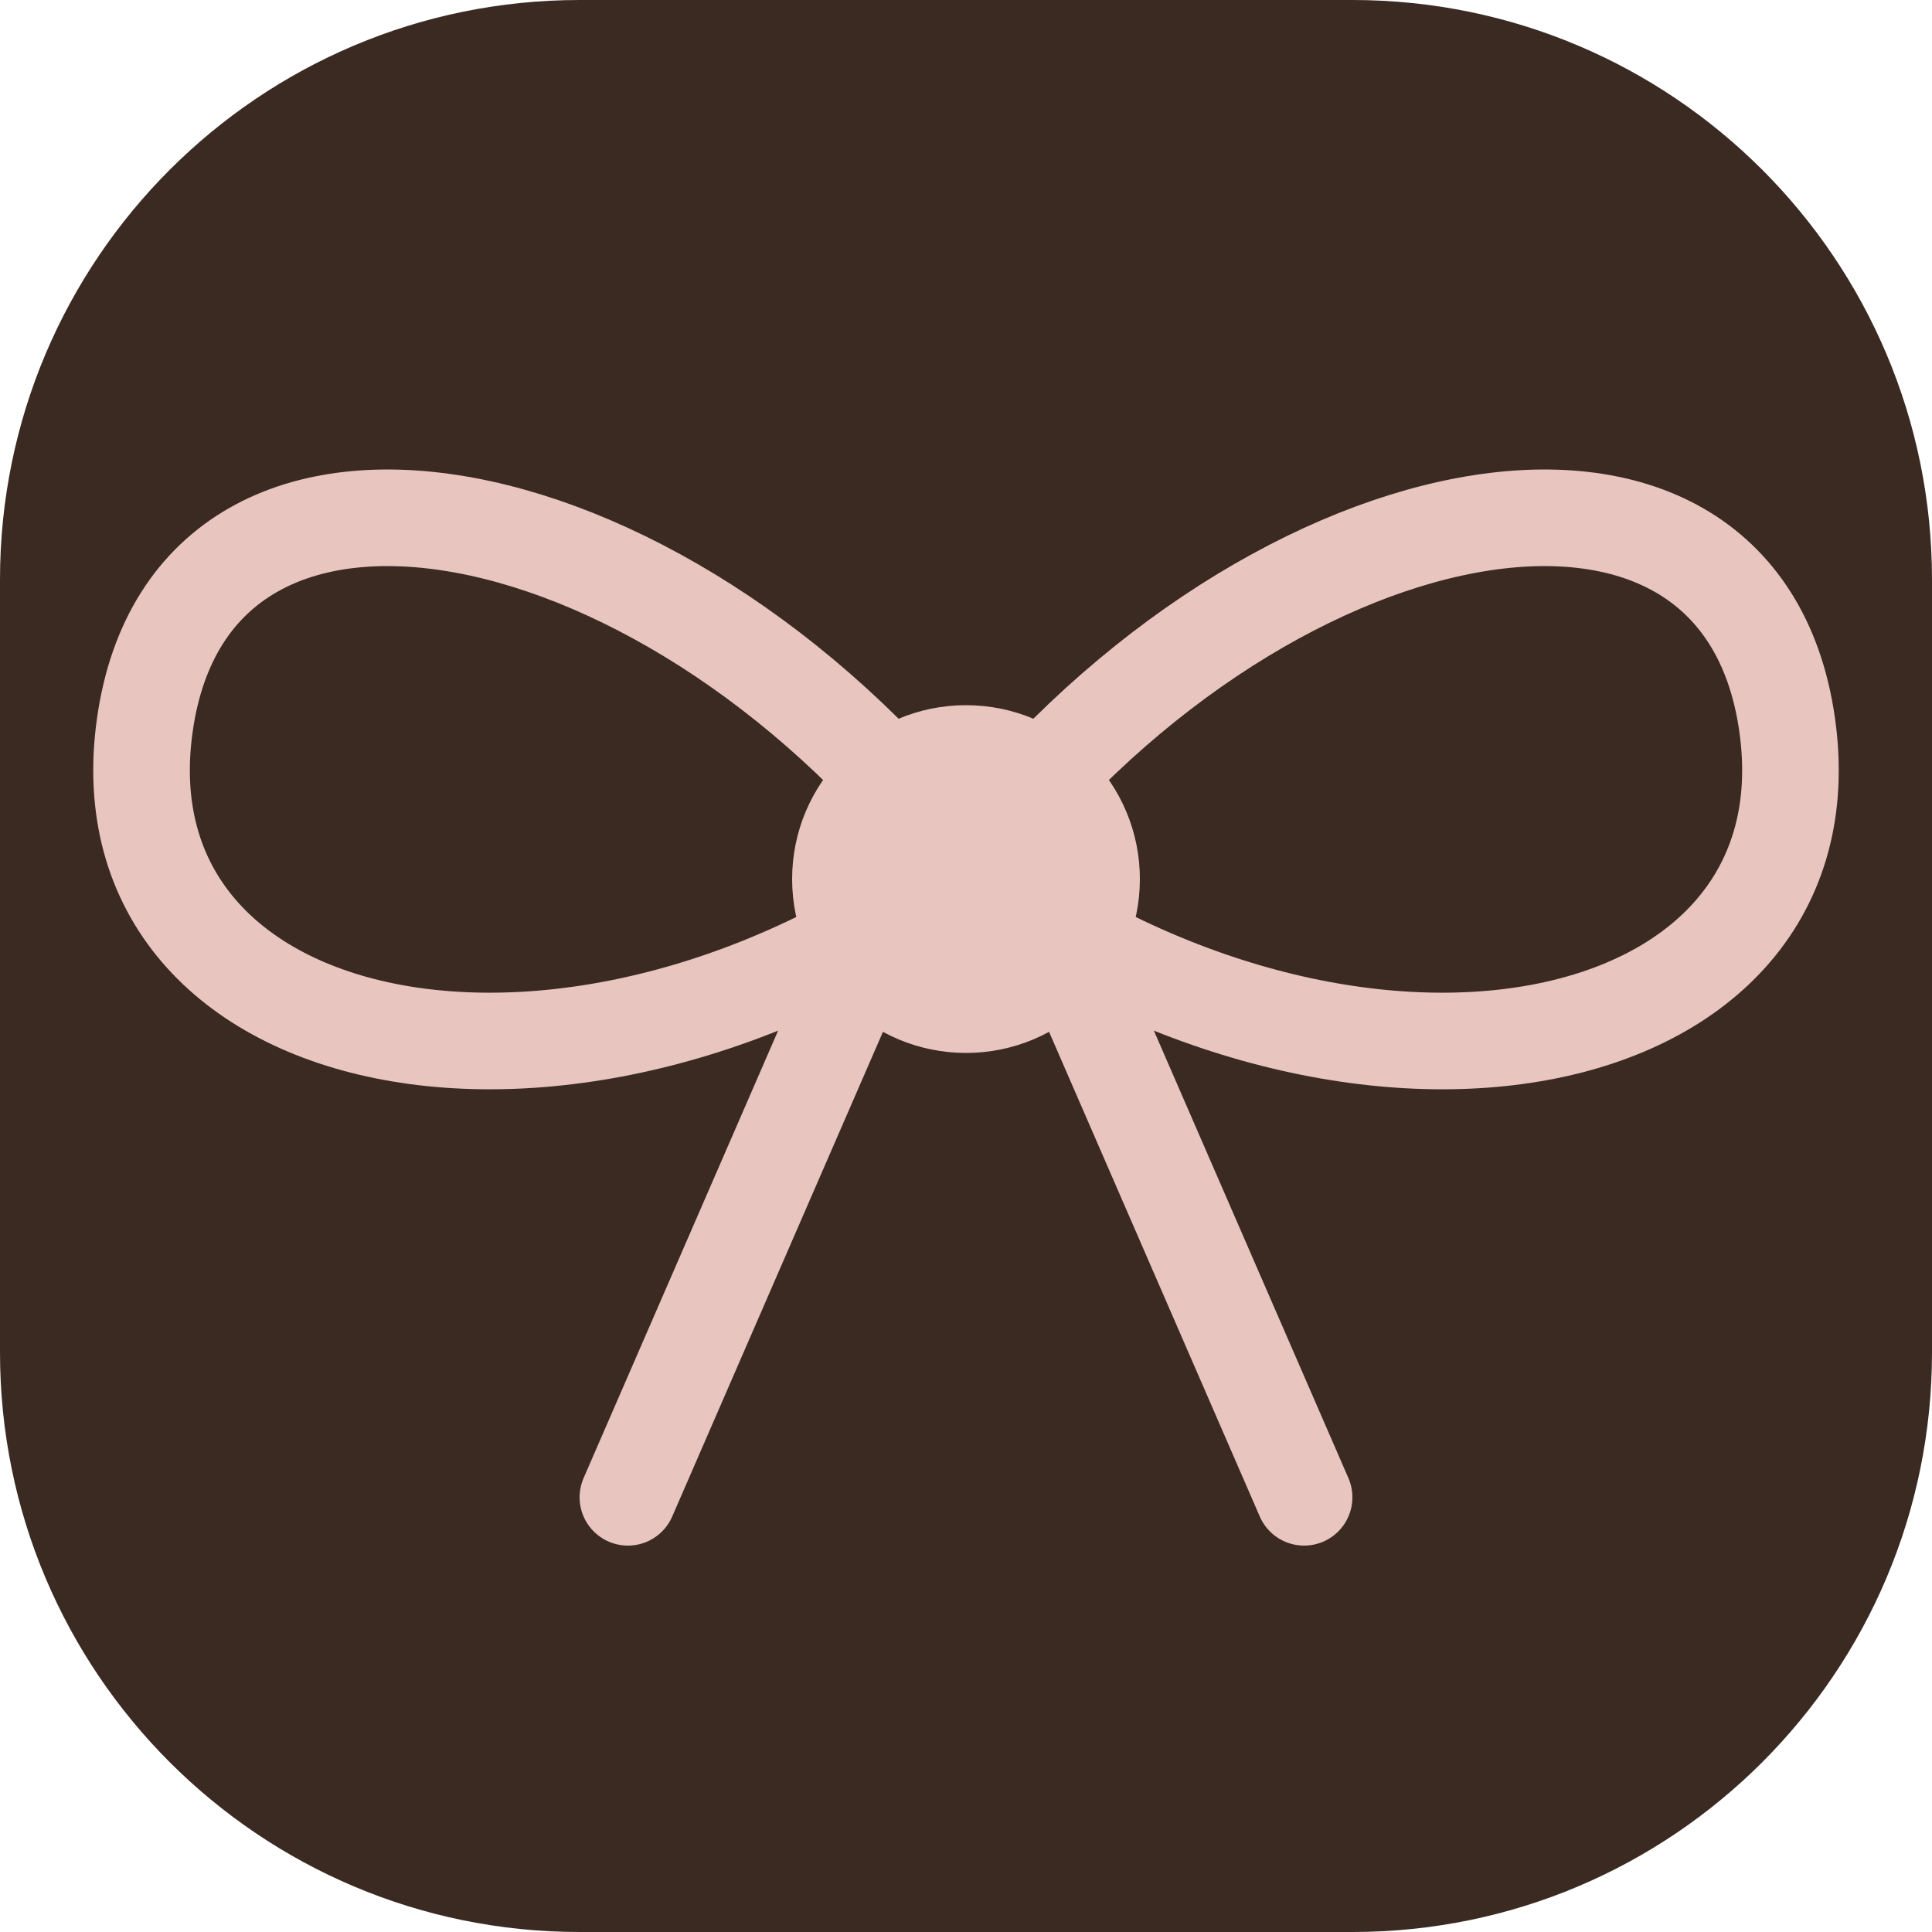
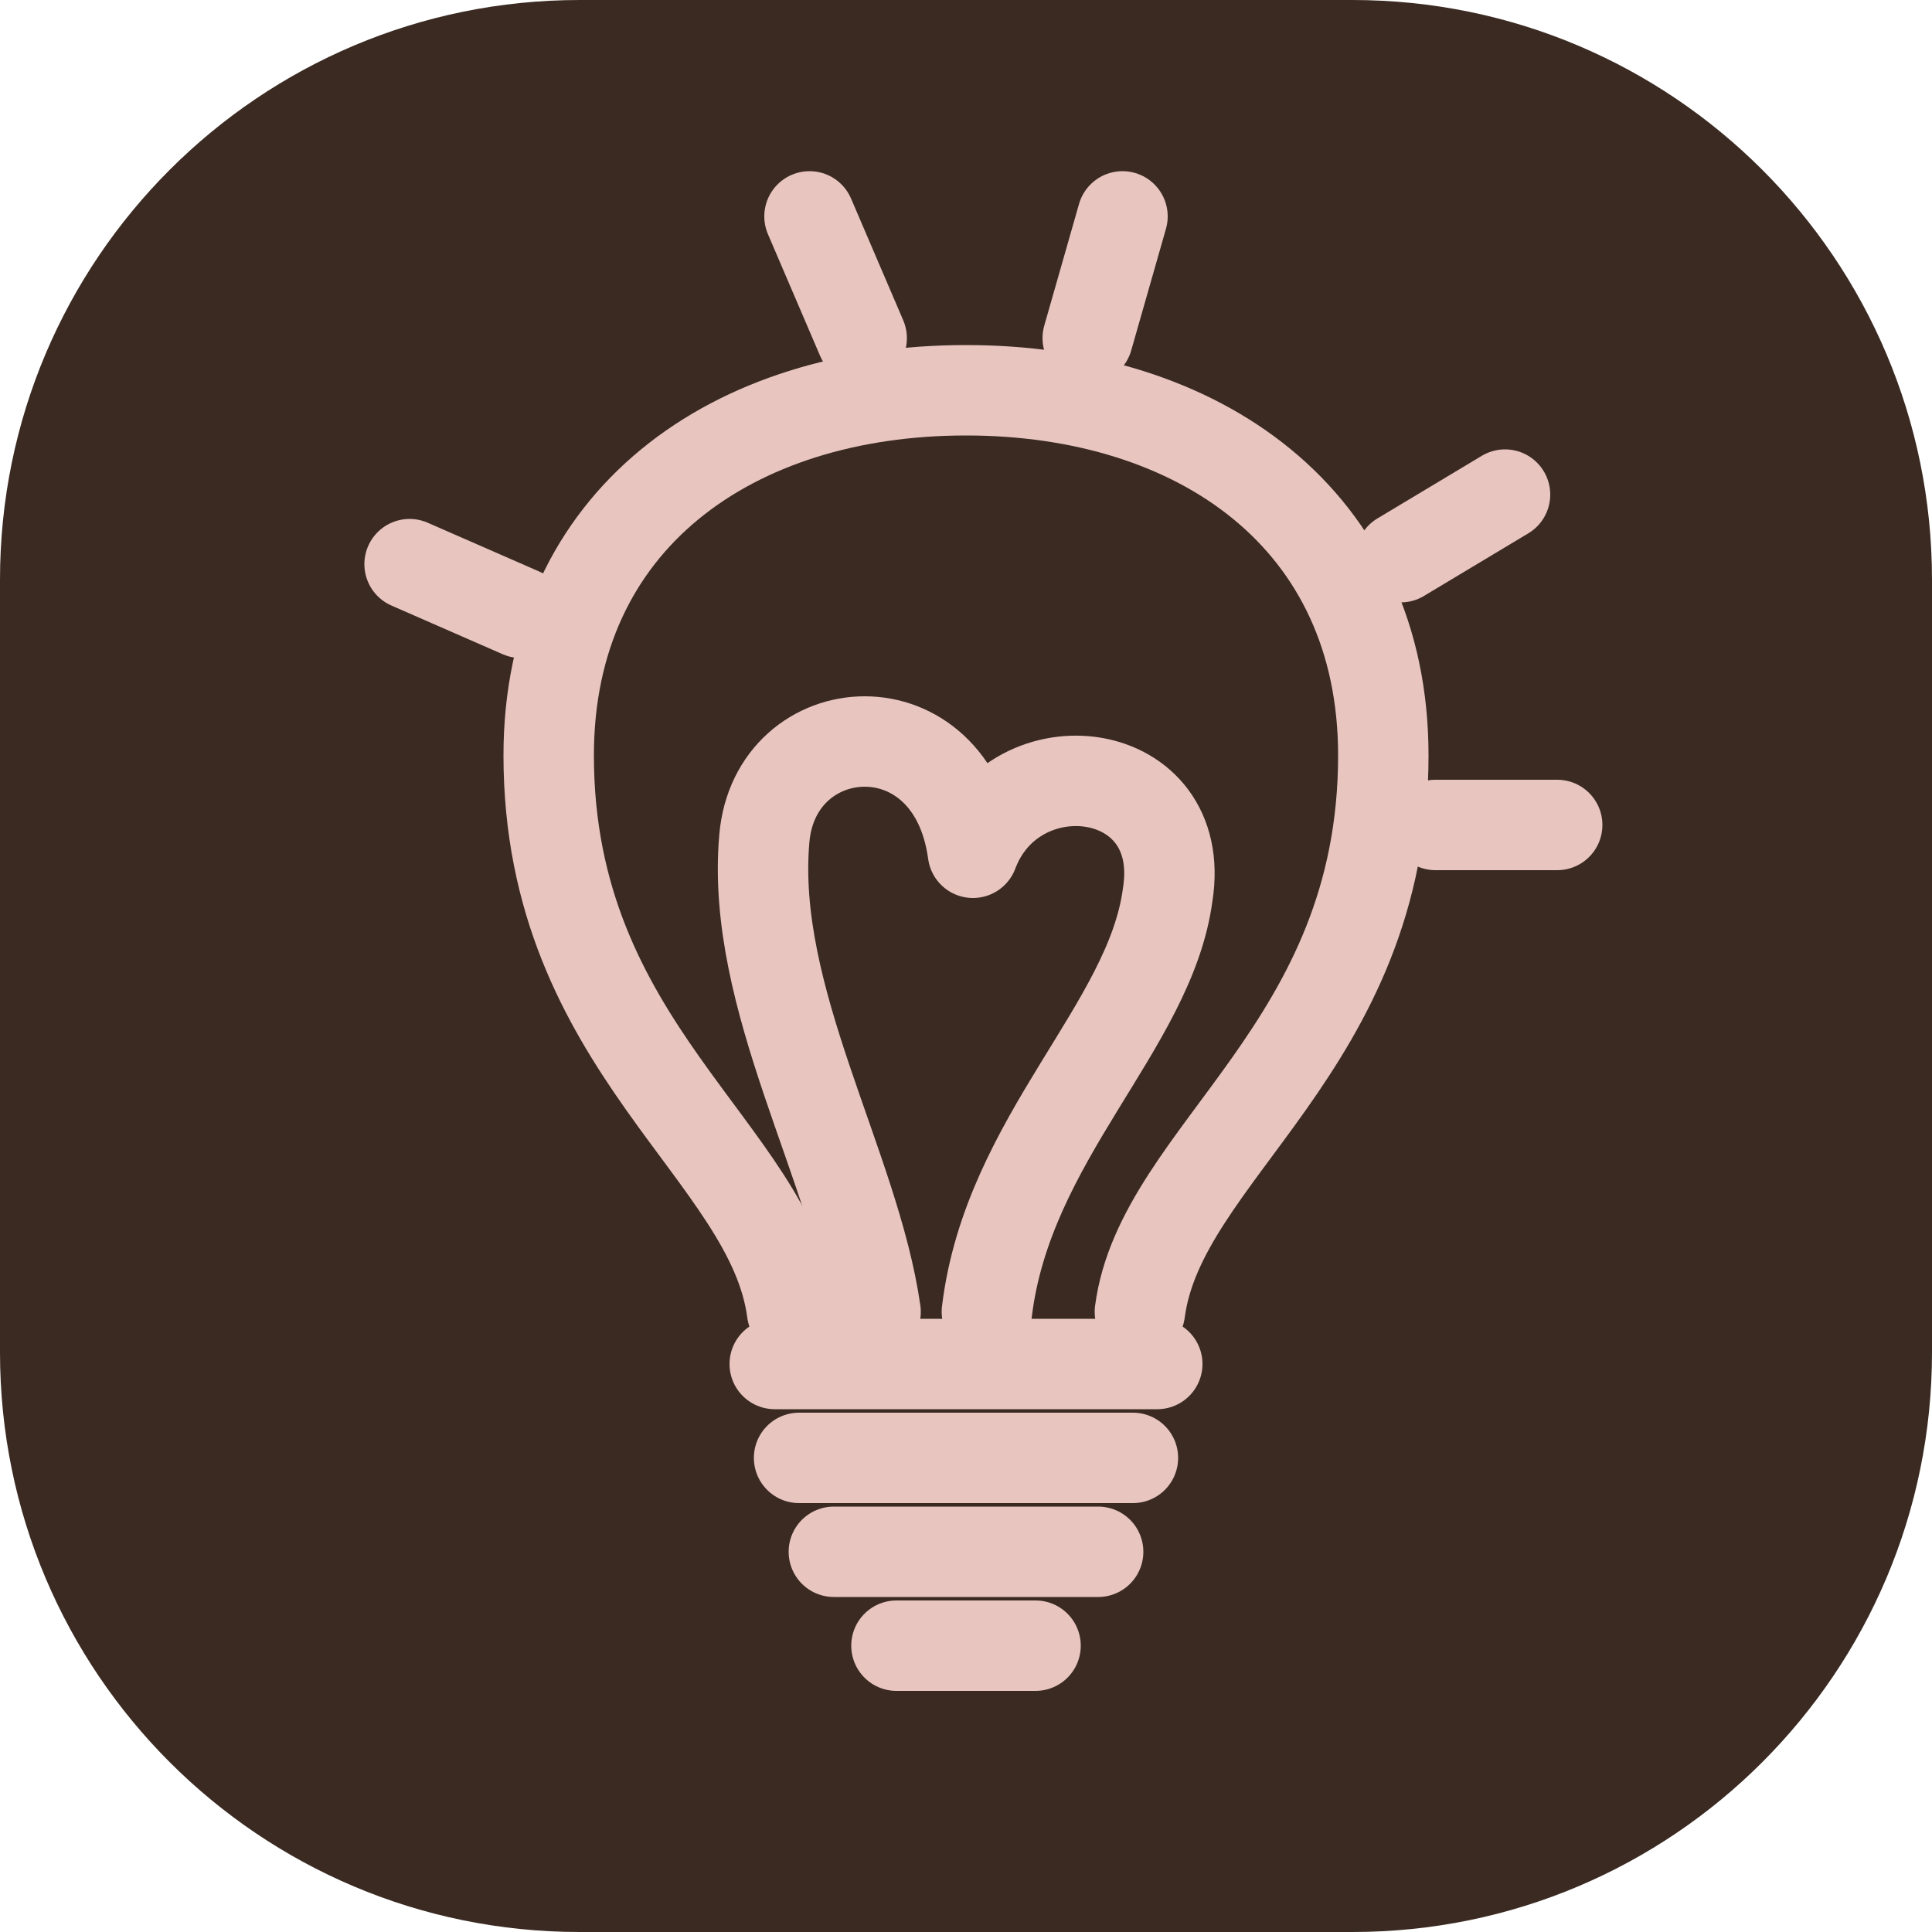
<svg xmlns="http://www.w3.org/2000/svg" viewBox="0 0 40 40">
  <rect width="40" height="40" rx="12" fill="#3A2A22" />
-   <g transform="translate(0 7)" fill="none" stroke="#E8C6BF" stroke-width="2" stroke-linecap="round" stroke-linejoin="round">
-     <path d="M20 11C14 3 4 1 3 8s9 9 17 3Z" />
-     <path d="M20 11c6-8 16-10 17-3s-9 9-17 3Z" />
-     <path d="M18 12.5 13 24M22 12.5 27 24" />
-     <circle cx="20" cy="11.2" r="2.6" fill="#E8C6BF" />
+   <g transform="translate(5.6 3.4) scale(.72)" fill="none" stroke="#E8C6BF" stroke-width="2.6" stroke-linecap="round" stroke-linejoin="round">
+     <path d="M15 33c-.6-4.6-7-7.6-7-16C8 10.2 13.3 6.5 20 6.5S32 10.2 32 17c0 8.4-6.4 11.4-7 16" />
+     <path d="M17.4 33c-.6-4.2-3.6-9-3.2-13.6.3-3.6 5.4-4 6 .4 1.2-3.2 6.2-2.6 5.6 1.2-.5 3.8-4.6 7-5.2 12" />
+     <path d="M14.5 34.5h11M15.2 37.2h9.6M16.2 39.9h7.6M18 42.6h4" />
+     <path d="M15.5 1.5 17 5M24.5 1.5 23.5 5M4 11.5l3.2 1.4M35.5 9.5l-3 1.8M33.5 19h3.5" />
  </g>
</svg>
